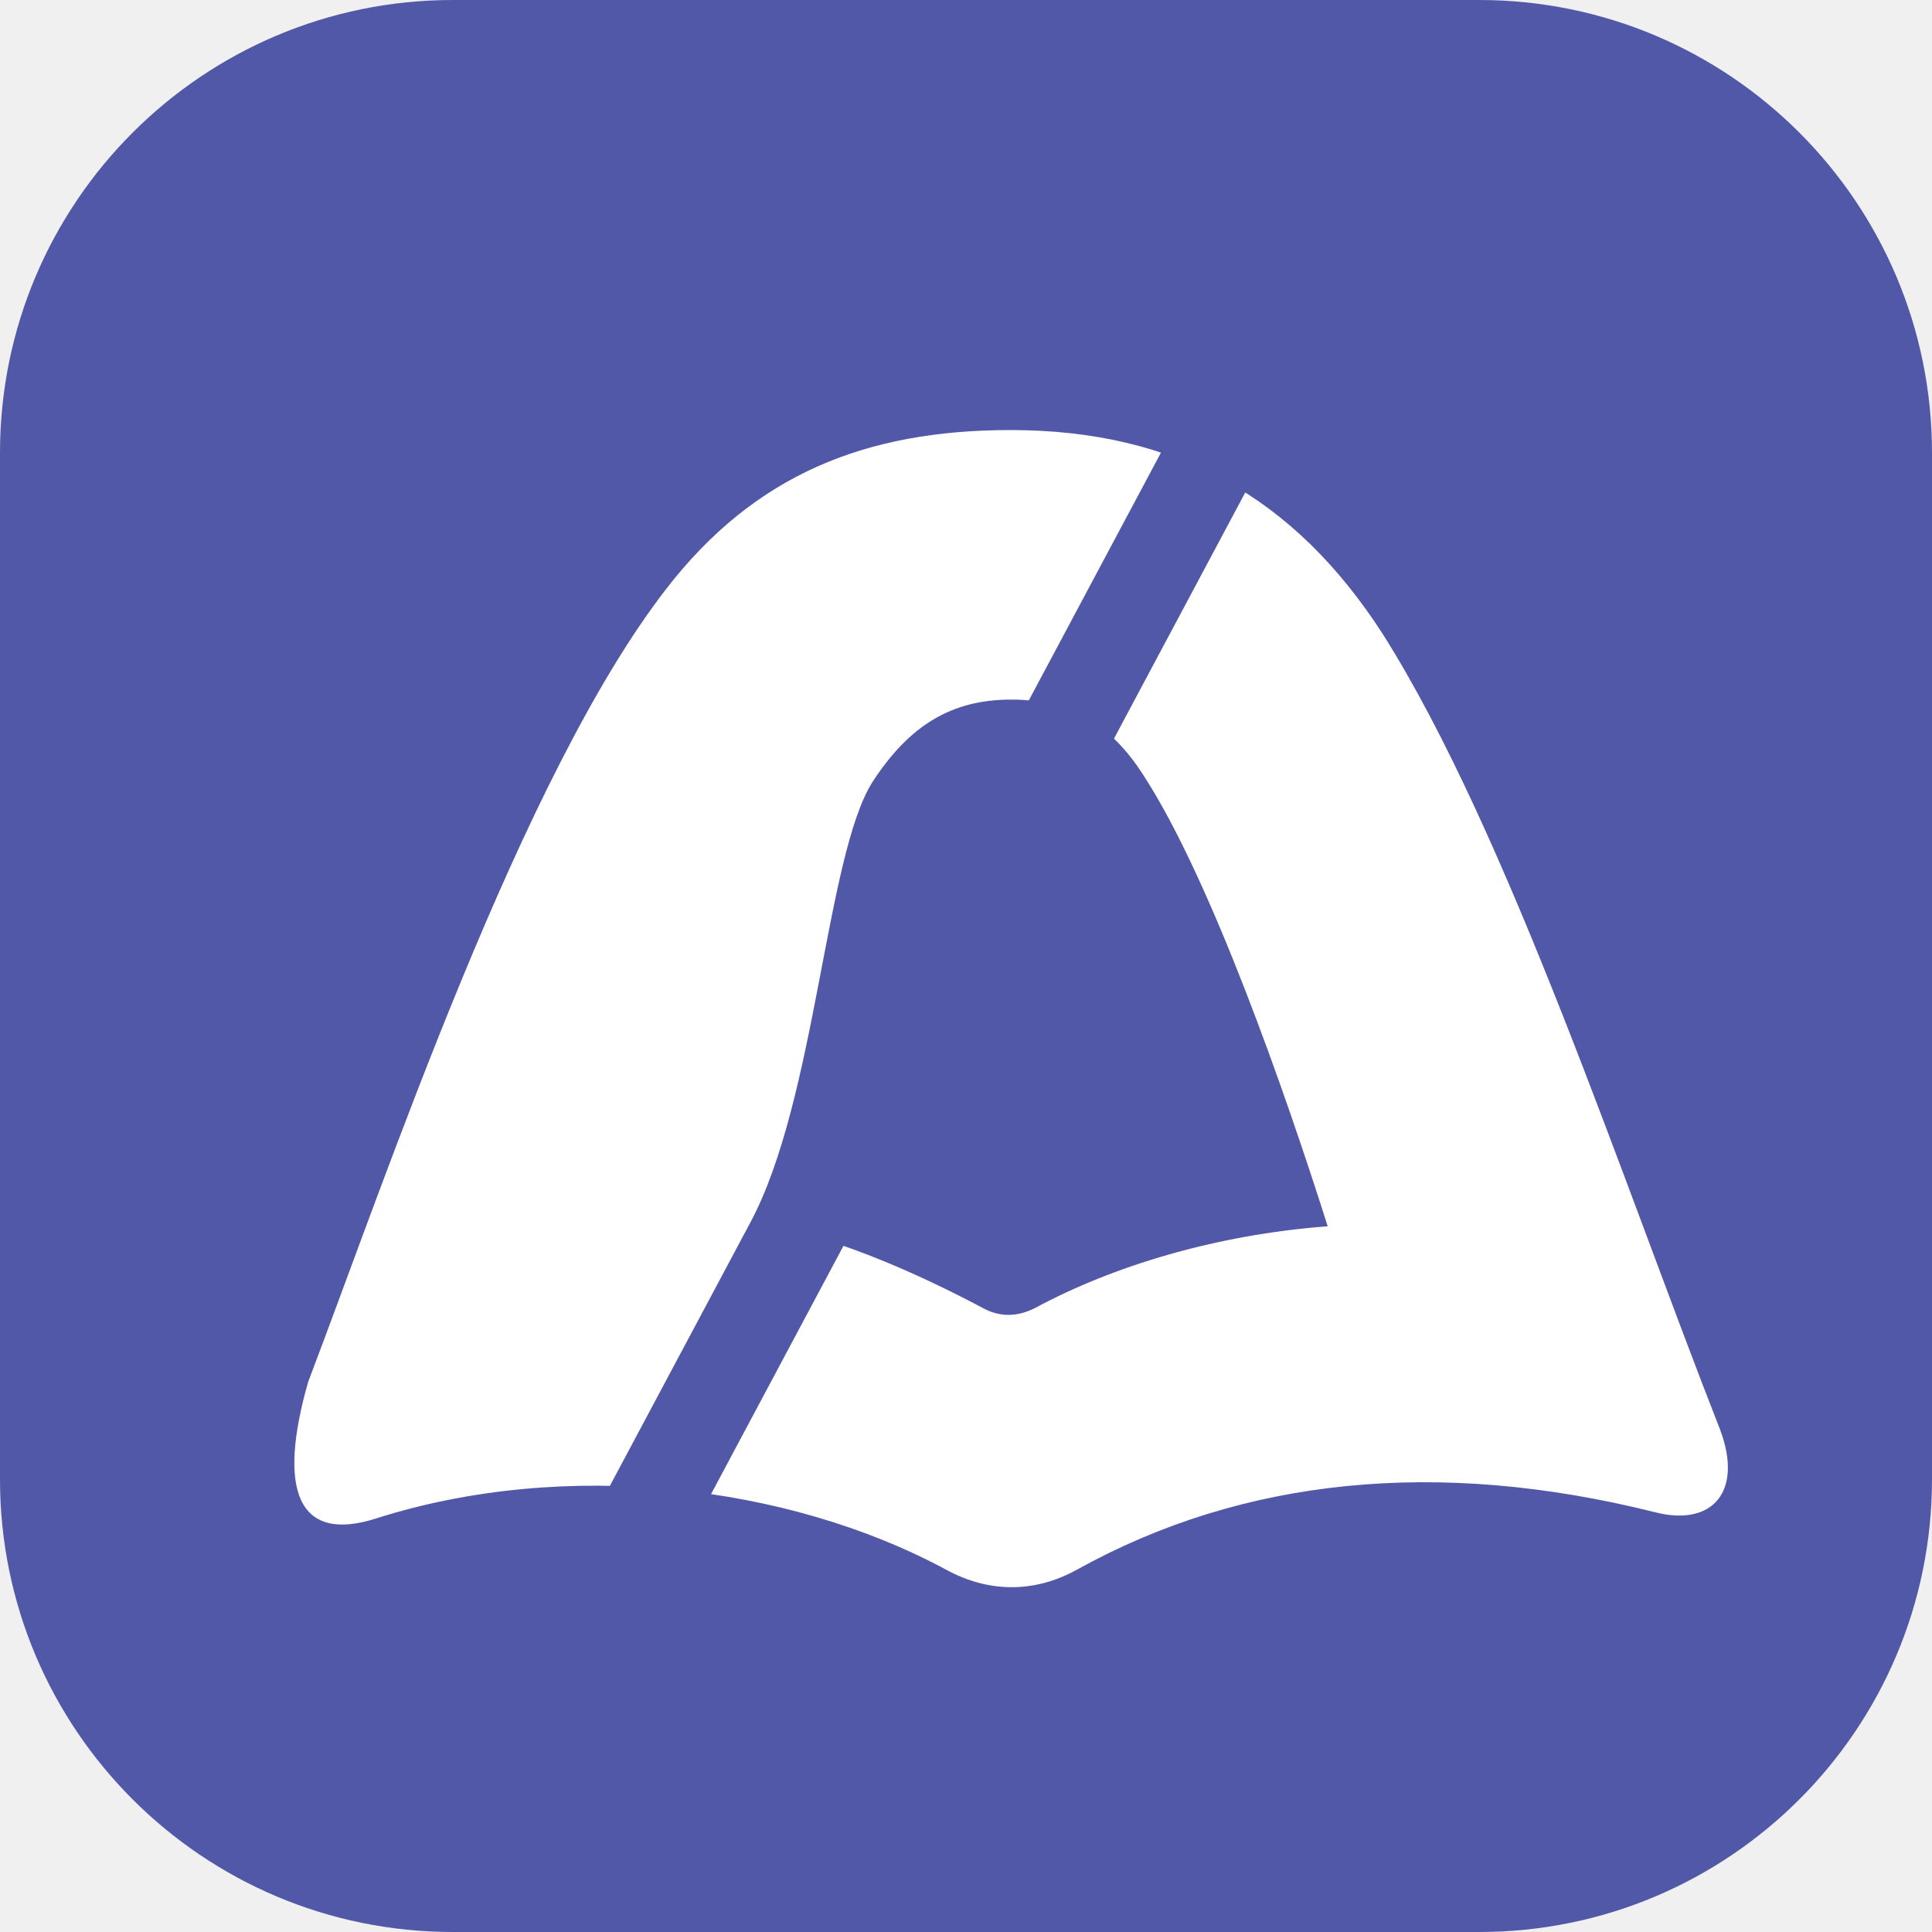
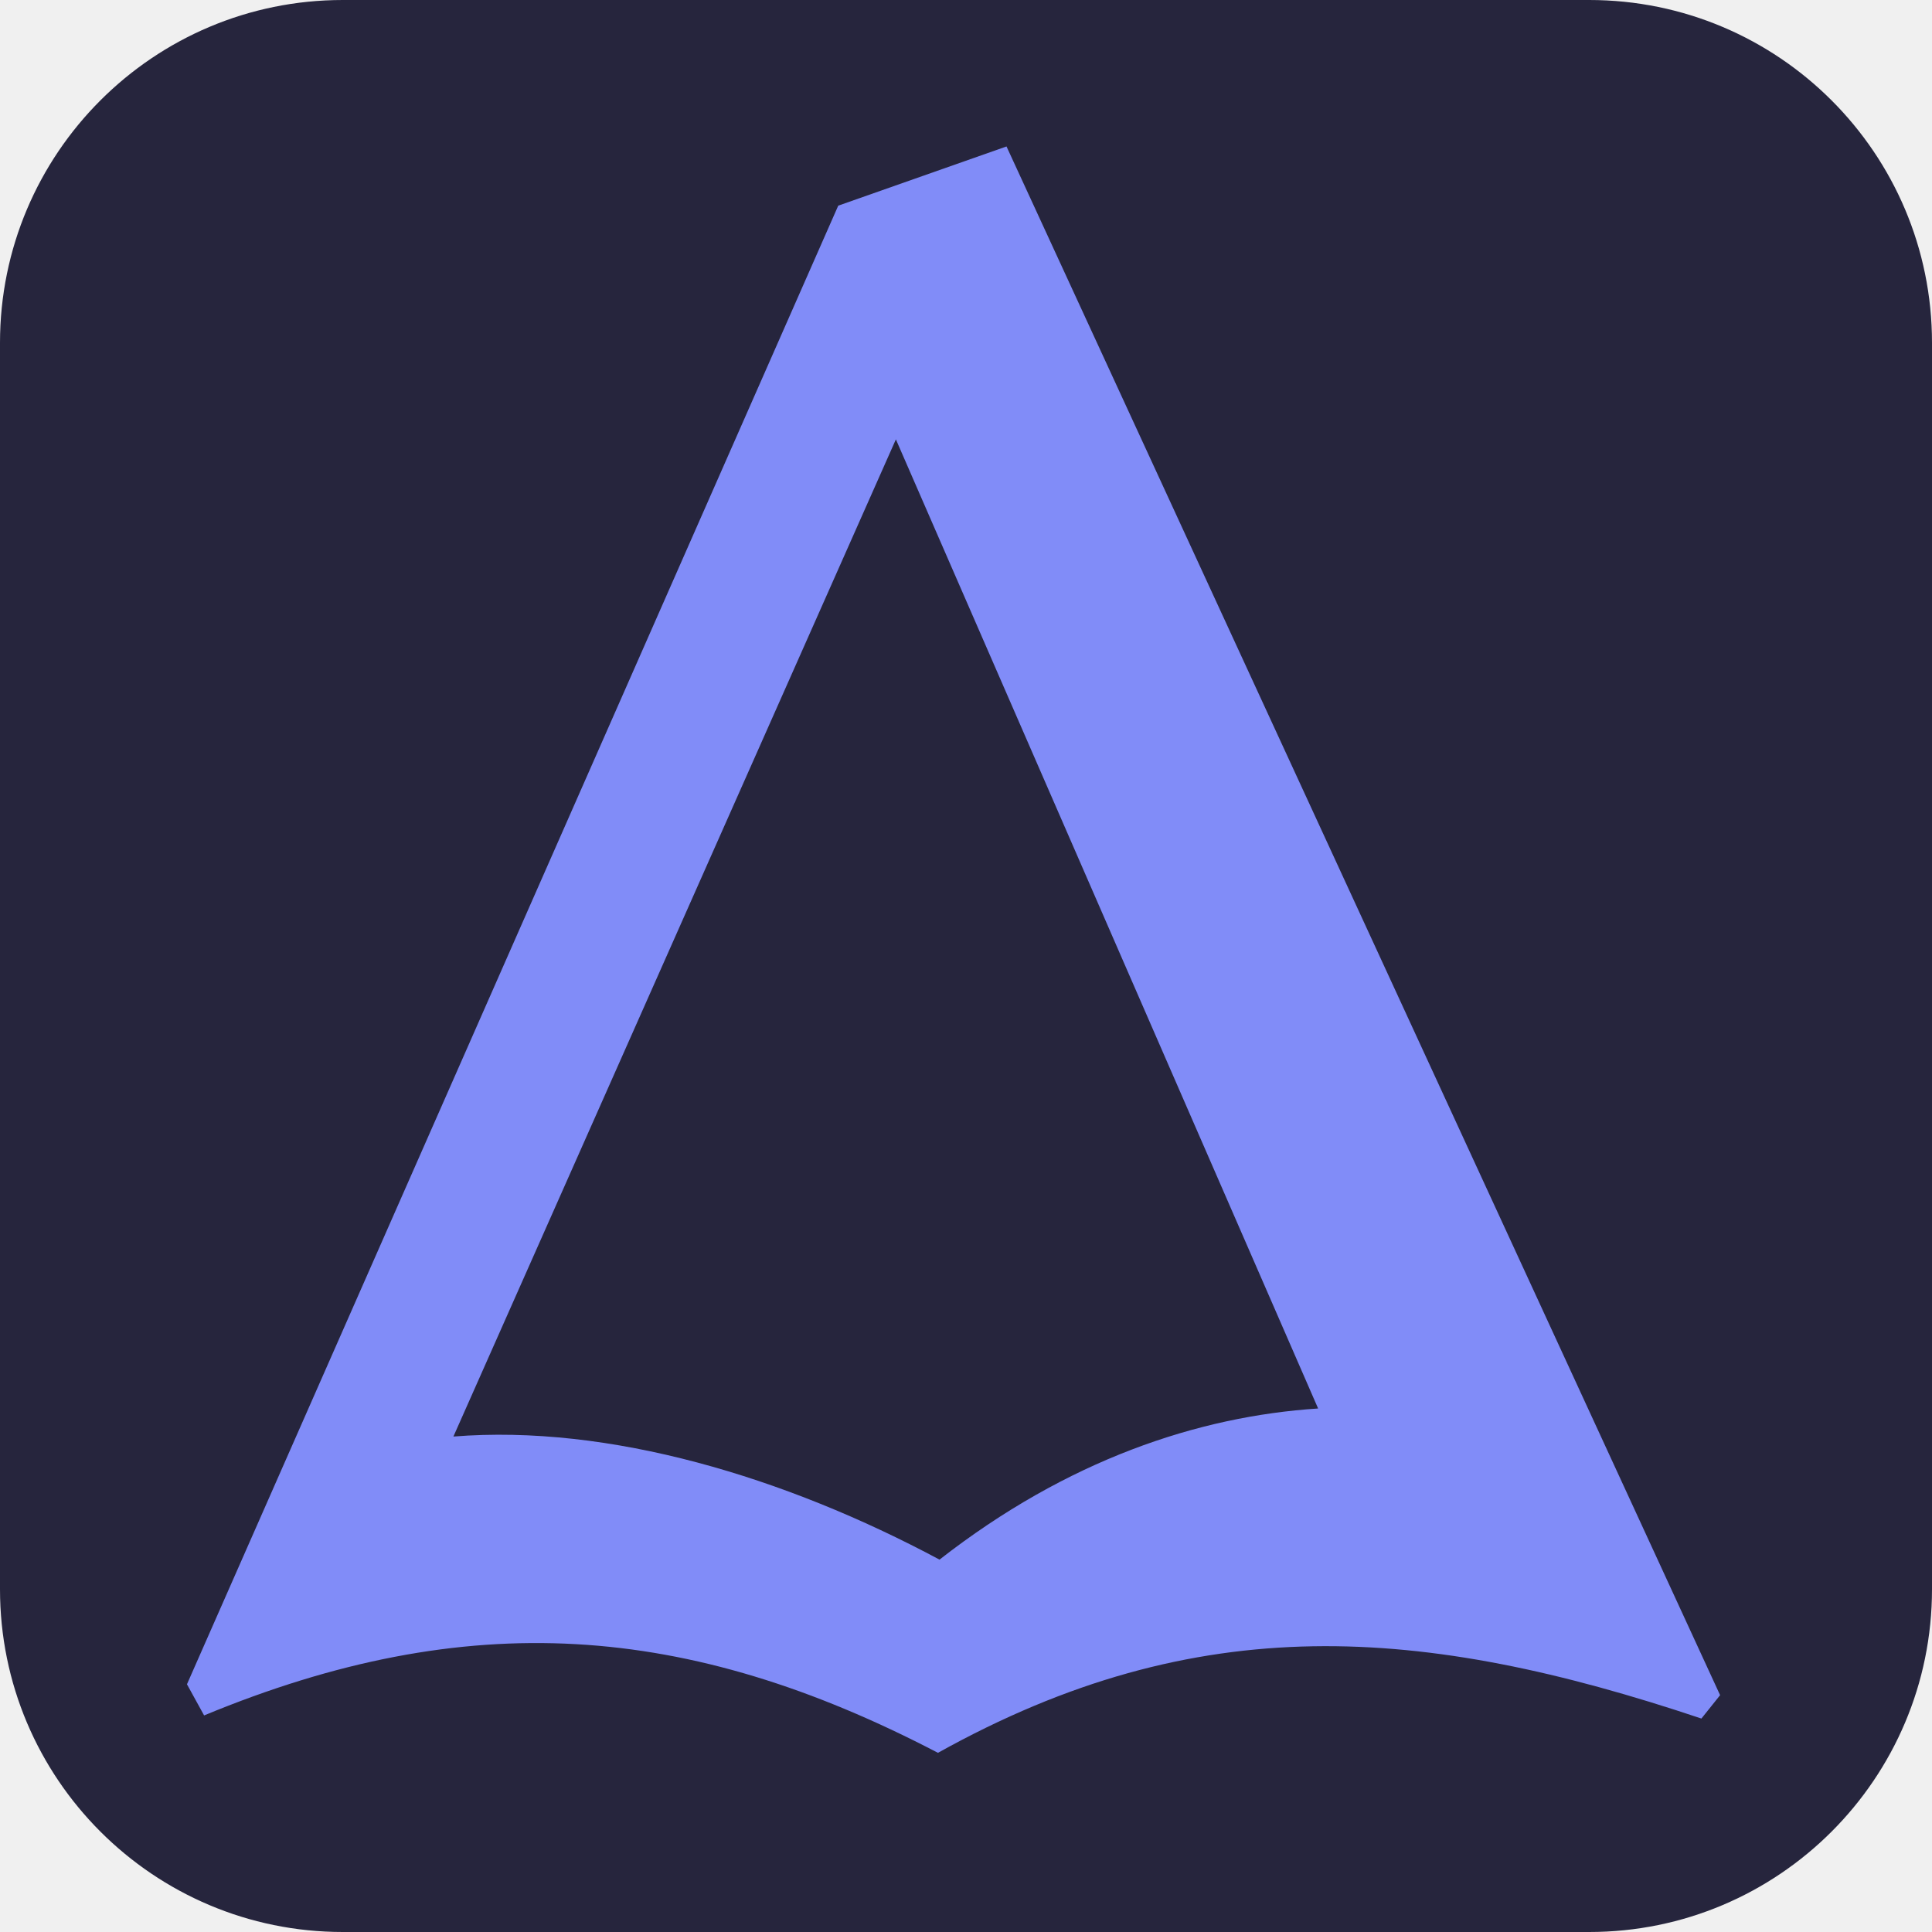
- <svg xmlns="http://www.w3.org/2000/svg" viewBox="0 0 32 32" role="img" aria-labelledby="title">
-   <rect width="32" height="32" rx="7.5" fill="#5158a8" />
-   <defs>
-     <clipPath id="arch-cut" clipPathUnits="userSpaceOnUse">
-       <path d="M-2 0H16.187L2.853 25H-2Z M17.804 0H26V25H4.471Z" />
-     </clipPath>
-   </defs>
-   <g transform="translate(2.2 2.2) scale(1.15)" fill="#fff">
-     <path id="book-a" transform="translate(1.38 1.254) scale(.94)" fill-rule="evenodd" clip-path="url(#arch-cut)" d="M1.22 17.80C2.42 14.65 4.48 8.53 6.70 5.66C8.05 3.91 9.75 3.22 11.98 3.22C14.51 3.22 16.33 4.25 17.68 6.34C19.60 9.37 21.38 14.79 22.85 18.53C23.21 19.48 22.74 20.03 21.85 19.80C18.53 18.97 15.54 19.27 13.00 20.68C12.35 21.04 11.65 21.04 10.99 20.68C8.56 19.37 5.16 18.98 2.28 19.89C1.06 20.29 .74 19.47 1.22 17.80Z M8 15.35C9.18 15.53 10.52 16.12 11.57 16.68Q11.95 16.88 12.36 16.67C13.55 16.03 15.12 15.55 16.84 15.42C16.18 13.34 15.05 10.11 14.03 8.53C13.52 7.72 12.88 7.35 11.99 7.35C11.08 7.35 10.43 7.74 9.86 8.62C9.15 9.76 9.00 13.47 8 15.35Z" />
-   </g>
+ <svg xmlns="http://www.w3.org/2000/svg" viewBox="-10 -4 124 124">
+   <rect x="-10" y="-4" width="124" height="124" rx="22" fill="#26253d" />
+   <path id="book-a" fill="#818CF8" fill-rule="evenodd" d="M2 104.1 43.8 9.2 54.6 5.4 100.4 104.8 99.2 106.3       C81.3 100.3 66.9 99.2 50.2 108.5 34.1 100.1 20 99.1 3.1 106.1 Z       M47.5 24.2 19.1 88.2 C29.1 87.4 40.4 90.8 50.3 96.1       C58.5 89.7 66.9 86.9 74.6 86.4 Z" />
</svg>
